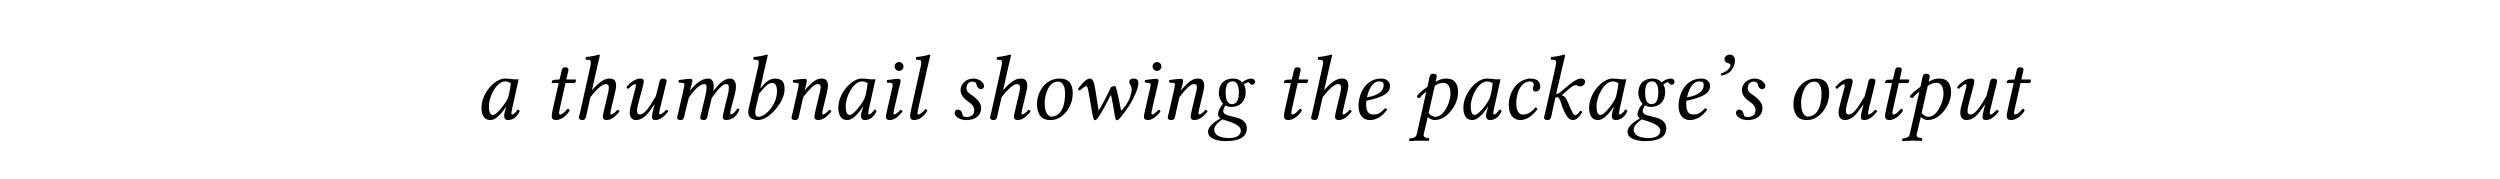
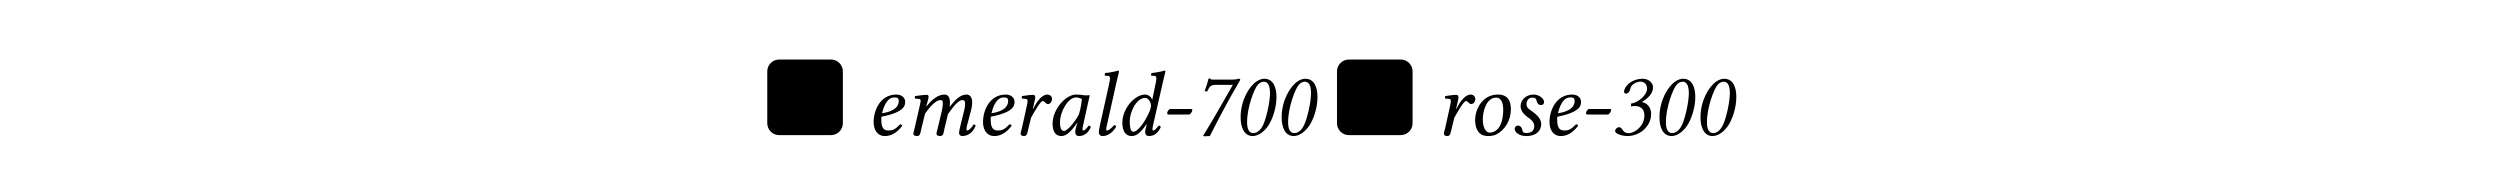
- <svg xmlns="http://www.w3.org/2000/svg" xmlns:xlink="http://www.w3.org/1999/xlink" class="typst-doc" viewBox="0 0 595.276 42.536" width="595.276pt" height="42.536pt">
+ <svg xmlns="http://www.w3.org/2000/svg" xmlns:xlink="http://www.w3.org/1999/xlink" class="typst-doc" viewBox="0 0 595.276 46.346" width="595.276pt" height="46.346pt">
  <g>
-     <g transform="translate(112.9368 28.36323)">
+     <g transform="translate(182.6948 14.17323)">
+       <g class="typst-group">
+         <g>
+           <g transform="translate(-0 -0)">
+             <path class="typst-shape" fill="oklch(50.800% 0.118 165.612deg)" fill-rule="nonzero" d="M 0 2.835 C 0 1.269 1.269 0 2.835 0 L 15.165 0 C 16.731 0 18 1.269 18 2.835 L 18 15.165 C 18 16.731 16.731 18 15.165 18 L 2.835 18 C 1.269 18 0 16.731 0 15.165 Z " />
+           </g>
+         </g>
+       </g>
+     </g>
+     <g transform="translate(200.6948 32.17323)">
+       <g class="typst-text" transform="scale(1, -1)" />
+     </g>
+     <g transform="translate(206.1948 32.17323)">
      <g class="typst-text" transform="scale(1, -1)">
-         <use xlink:href="#g2E3FF90794F3EDB27E26DF9B47696B1C" x="0" fill="#000000" fill-rule="nonzero" />
-         <use xlink:href="#gD39B3F2B492DC847B0596DC0776949EE" x="16.192" fill="#000000" fill-rule="nonzero" />
-         <use xlink:href="#gFA6148F88C331EEBF8F4A49EE591397C" x="22.946" fill="#000000" fill-rule="nonzero" />
-         <use xlink:href="#gBF1282F09A64114893AB126D8E2F85C0" x="34.364" fill="#000000" fill-rule="nonzero" />
-         <use xlink:href="#gB79EBE7CFE59DF1415B01F1D06CBE317" x="45.826" fill="#000000" fill-rule="nonzero" />
-         <use xlink:href="#gC516146BEC96A898DA501FF0179BAB92" x="63.052" fill="#000000" fill-rule="nonzero" />
-         <use xlink:href="#gC95D15F06200892310143E8791B3023D" x="73.568" fill="#000000" fill-rule="nonzero" />
-         <use xlink:href="#g2E3FF90794F3EDB27E26DF9B47696B1C" x="84.964" fill="#000000" fill-rule="nonzero" />
-         <use xlink:href="#g6F9311DFE36DC1568736632F5807BB54" x="95.656" fill="#000000" fill-rule="nonzero" />
-         <use xlink:href="#gD3F17393D9B1E532B669157320BCB379" x="101.728" fill="#000000" fill-rule="nonzero" />
-         <use xlink:href="#g63322C9237F8BAB432E587E13DB3CDCD" x="113.08" fill="#000000" fill-rule="nonzero" />
-         <use xlink:href="#gFA6148F88C331EEBF8F4A49EE591397C" x="120.846" fill="#000000" fill-rule="nonzero" />
-         <use xlink:href="#gCD14F748447278A5EDC4320BD7D8335A" x="132.264" fill="#000000" fill-rule="nonzero" />
-         <use xlink:href="#g20842ACA6734EB78DB5BC4F18B51A285" x="141.944" fill="#000000" fill-rule="nonzero" />
-         <use xlink:href="#g6F9311DFE36DC1568736632F5807BB54" x="157.08" fill="#000000" fill-rule="nonzero" />
-         <use xlink:href="#gC95D15F06200892310143E8791B3023D" x="163.152" fill="#000000" fill-rule="nonzero" />
-         <use xlink:href="#g86EF0F4F181AC3AC73F165A5A5893176" x="174.548" fill="#000000" fill-rule="nonzero" />
-         <use xlink:href="#gD39B3F2B492DC847B0596DC0776949EE" x="190.542" fill="#000000" fill-rule="nonzero" />
-         <use xlink:href="#gFA6148F88C331EEBF8F4A49EE591397C" x="197.296" fill="#000000" fill-rule="nonzero" />
-         <use xlink:href="#gDD1C33DF28D0A4B50807DFFF41D224A8" x="208.714" fill="#000000" fill-rule="nonzero" />
-         <use xlink:href="#g75D9209A7C6EC0DA10E195EF5AA3AF1" x="223.036" fill="#000000" fill-rule="nonzero" />
-         <use xlink:href="#g2E3FF90794F3EDB27E26DF9B47696B1C" x="233.794" fill="#000000" fill-rule="nonzero" />
-         <use xlink:href="#gDC20FB4BCDFDFCBDF624FCACDF5431A6" x="244.486" fill="#000000" fill-rule="nonzero" />
-         <use xlink:href="#gCB32F9CD6AABD69E5F559EA1151A1115" x="253.044" fill="#000000" fill-rule="nonzero" />
-         <use xlink:href="#g2E3FF90794F3EDB27E26DF9B47696B1C" x="263.736" fill="#000000" fill-rule="nonzero" />
-         <use xlink:href="#g86EF0F4F181AC3AC73F165A5A5893176" x="274.428" fill="#000000" fill-rule="nonzero" />
-         <use xlink:href="#gDD1C33DF28D0A4B50807DFFF41D224A8" x="284.922" fill="#000000" fill-rule="nonzero" />
-         <use xlink:href="#g45BC2897D5A1EA172A844C034B513456" x="293.216" fill="#000000" fill-rule="nonzero" />
-         <use xlink:href="#g63322C9237F8BAB432E587E13DB3CDCD" x="299.112" fill="#000000" fill-rule="nonzero" />
-         <use xlink:href="#gCD14F748447278A5EDC4320BD7D8335A" x="312.378" fill="#000000" fill-rule="nonzero" />
-         <use xlink:href="#gBF1282F09A64114893AB126D8E2F85C0" x="322.212" fill="#000000" fill-rule="nonzero" />
-         <use xlink:href="#gD39B3F2B492DC847B0596DC0776949EE" x="333.674" fill="#000000" fill-rule="nonzero" />
-         <use xlink:href="#g75D9209A7C6EC0DA10E195EF5AA3AF1" x="340.428" fill="#000000" fill-rule="nonzero" />
-         <use xlink:href="#gBF1282F09A64114893AB126D8E2F85C0" x="351.186" fill="#000000" fill-rule="nonzero" />
-         <use xlink:href="#gD39B3F2B492DC847B0596DC0776949EE" x="362.648" fill="#000000" fill-rule="nonzero" />
+         <use xlink:href="#g30BAF92D89C0805E51C42AC05050C434" x="0" fill="oklch(43.900% 0 0.000deg)" fill-rule="nonzero" />
+         <use xlink:href="#g506C46890C685091E3AD7422819811D6" x="8.822" fill="oklch(43.900% 0 0.000deg)" fill-rule="nonzero" />
+         <use xlink:href="#g30BAF92D89C0805E51C42AC05050C434" x="26.048" fill="oklch(43.900% 0 0.000deg)" fill-rule="nonzero" />
+         <use xlink:href="#g43C4B6EEC22234BCC9155FB43FEED7C5" x="34.87" fill="oklch(43.900% 0 0.000deg)" fill-rule="nonzero" />
+         <use xlink:href="#gA84CB4308AE725EB0DB603DCD4435F8E" x="42.724" fill="oklch(43.900% 0 0.000deg)" fill-rule="nonzero" />
+         <use xlink:href="#gCA63A25F0BE3E9FDD6905C35B0D8C58F" x="53.416" fill="oklch(43.900% 0 0.000deg)" fill-rule="nonzero" />
+         <use xlink:href="#gD7562D714A2C14054728B0F2AD297378" x="59.268" fill="oklch(43.900% 0 0.000deg)" fill-rule="nonzero" />
+         <use xlink:href="#g71B89FDB62DC29D8E38483FC7D013C71" x="70.026" fill="oklch(43.900% 0 0.000deg)" fill-rule="nonzero" />
+         <use xlink:href="#g507BE6C6A2C3AAB6992CFB06B7DF140E" x="77.352" fill="oklch(43.900% 0 0.000deg)" fill-rule="nonzero" />
+         <use xlink:href="#g641FBC5ABB347AAB1004D0BFBF77784D" x="87.12" fill="oklch(43.900% 0 0.000deg)" fill-rule="nonzero" />
+         <use xlink:href="#g641FBC5ABB347AAB1004D0BFBF77784D" x="96.888" fill="oklch(43.900% 0 0.000deg)" fill-rule="nonzero" />
+       </g>
+     </g>
+     <g transform="translate(312.8508 32.17323)">
+       <g class="typst-text" transform="scale(1, -1)" />
+     </g>
+     <g transform="translate(318.3508 14.17323)">
+       <g class="typst-group">
+         <g>
+           <g transform="translate(-0 -0)">
+             <path class="typst-shape" fill="oklch(81.000% 0.117 11.638deg)" fill-rule="nonzero" d="M 0 2.835 C 0 1.269 1.269 0 2.835 0 L 15.165 0 C 16.731 0 18 1.269 18 2.835 L 18 15.165 C 18 16.731 16.731 18 15.165 18 L 2.835 18 C 1.269 18 0 16.731 0 15.165 Z " />
+           </g>
+         </g>
+       </g>
+     </g>
+     <g transform="translate(336.3508 32.17323)">
+       <g class="typst-text" transform="scale(1, -1)" />
+     </g>
+     <g transform="translate(341.8508 32.17323)">
+       <g class="typst-text" transform="scale(1, -1)">
+         <use xlink:href="#g43C4B6EEC22234BCC9155FB43FEED7C5" x="0" fill="oklch(26.900% 0 0.000deg)" fill-rule="nonzero" />
+         <use xlink:href="#g2B77979B4F46F24AFACD88265DE5698B" x="7.678" fill="oklch(26.900% 0 0.000deg)" fill-rule="nonzero" />
+         <use xlink:href="#g64EE3FA74BAECC6D73413F98912E4766" x="17.512" fill="oklch(26.900% 0 0.000deg)" fill-rule="nonzero" />
+         <use xlink:href="#g30BAF92D89C0805E51C42AC05050C434" x="25.278" fill="oklch(26.900% 0 0.000deg)" fill-rule="nonzero" />
+         <use xlink:href="#g71B89FDB62DC29D8E38483FC7D013C71" x="34.1" fill="oklch(26.900% 0 0.000deg)" fill-rule="nonzero" />
+         <use xlink:href="#gE70AC56D7156D4650468464EF7C77F9B" x="41.426" fill="oklch(26.900% 0 0.000deg)" fill-rule="nonzero" />
+         <use xlink:href="#g641FBC5ABB347AAB1004D0BFBF77784D" x="51.194" fill="oklch(26.900% 0 0.000deg)" fill-rule="nonzero" />
+         <use xlink:href="#g641FBC5ABB347AAB1004D0BFBF77784D" x="60.962" fill="oklch(26.900% 0 0.000deg)" fill-rule="nonzero" />
      </g>
    </g>
  </g>
  <defs id="glyph">
-     <symbol id="g2E3FF90794F3EDB27E26DF9B47696B1C" overflow="visible">
+     <symbol id="g30BAF92D89C0805E51C42AC05050C434" overflow="visible">
+       <path d="M 3.674 4.378 C 9.328 5.478 9.328 7.15 9.328 7.986 C 9.328 8.008 9.328 8.008 9.328 8.03 C 9.328 8.58 8.822 9.658 7.238 9.658 C 3.41 9.658 1.826 5.918 1.826 3.124 C 1.826 1.254 2.706 -0.22 4.532 -0.22 C 6.006 -0.22 7.348 0.55 8.646 2.222 C 8.536 2.464 8.404 2.574 8.14 2.574 C 6.886 1.298 6.38 1.1 5.324 1.1 C 4.334 1.1 3.652 1.628 3.652 3.63 C 3.652 3.74 3.652 4.202 3.674 4.378 Z M 7.81 8.14 C 7.81 6.16 5.5 5.434 3.828 5.214 C 4.598 8.338 5.808 8.976 6.732 8.976 C 7.524 8.976 7.81 8.778 7.81 8.14 Z " />
+     </symbol>
+     <symbol id="g506C46890C685091E3AD7422819811D6" overflow="visible">
+       <path d="M 4.004 7.062 L 2.75 1.584 C 2.64 1.144 2.464 0.594 2.464 0.374 C 2.464 0.022 2.662 -0.22 3.366 -0.22 C 4.202 -0.22 4.158 0.748 4.378 1.584 L 5.258 5.126 C 6.974 7.612 8.206 8.338 8.91 8.338 C 9.35 8.338 9.482 8.184 9.482 7.524 C 9.482 7.26 9.46 6.732 9.306 6.05 L 8.25 1.584 C 8.14 1.144 7.964 0.594 7.964 0.374 C 7.964 0.022 8.162 -0.22 8.866 -0.22 C 9.702 -0.22 9.68 0.748 9.878 1.584 L 10.714 5.038 C 12.584 7.656 13.442 8.338 14.146 8.338 C 14.564 8.338 14.784 8.184 14.784 7.524 C 14.784 7.282 14.762 6.644 14.586 5.962 L 13.728 2.508 C 13.508 1.606 13.332 0.704 13.332 0.506 C 13.332 0.066 13.728 -0.22 14.036 -0.22 C 15.334 -0.22 16.544 0.418 17.292 2.222 C 17.248 2.42 17.094 2.53 16.808 2.53 C 16.28 1.694 15.664 1.1 15.268 1.1 C 15.158 1.1 15.114 1.232 15.114 1.342 C 15.114 1.43 15.158 1.98 15.224 2.222 L 16.258 6.138 C 16.39 6.644 16.478 7.326 16.478 7.744 C 16.478 9.13 15.818 9.658 15.136 9.658 C 13.574 9.658 12.364 8.316 11.088 6.71 C 11.154 7.062 11.176 7.458 11.176 7.744 C 11.176 9.284 10.516 9.658 9.9 9.658 C 8.316 9.658 6.886 8.492 5.588 6.82 L 5.544 6.842 L 5.588 7.04 C 5.808 7.898 6.094 8.756 6.094 9.13 C 6.094 9.438 5.918 9.592 5.632 9.592 C 4.928 9.592 3.938 9.438 2.904 9.306 C 2.75 9.13 2.794 8.888 2.926 8.69 L 3.806 8.624 C 4.07 8.602 4.202 8.404 4.202 8.184 C 4.202 7.986 4.136 7.678 4.004 7.062 Z " />
+     </symbol>
+     <symbol id="g43C4B6EEC22234BCC9155FB43FEED7C5" overflow="visible">
+       <path d="M 4.862 6.27 L 5.038 7.04 C 5.236 7.898 5.434 8.668 5.434 9.042 C 5.434 9.372 5.236 9.592 4.95 9.592 C 4.246 9.592 3.344 9.438 2.31 9.306 C 2.156 9.13 2.2 8.888 2.332 8.69 L 3.212 8.624 C 3.476 8.602 3.608 8.404 3.608 8.184 C 3.608 7.986 3.608 7.678 3.454 7.062 L 2.244 1.584 C 2.134 1.122 1.958 0.726 1.958 0.374 C 1.958 0.022 2.156 -0.22 2.794 -0.22 C 3.564 -0.22 3.586 0.726 3.806 1.584 L 4.444 4.158 C 5.5 6.072 6.732 8.118 7.238 8.118 C 7.458 8.118 7.568 8.008 7.7 7.854 C 7.854 7.678 8.14 7.392 8.448 7.392 C 9.042 7.392 9.438 8.03 9.438 8.624 C 9.438 9.086 9.108 9.658 8.294 9.658 C 7.194 9.658 5.918 8.294 4.95 6.248 Z " />
+     </symbol>
+     <symbol id="gA84CB4308AE725EB0DB603DCD4435F8E" overflow="visible">
      <path d="M 9.02 9.526 C 8.426 9.592 8.14 9.658 7.26 9.658 C 4.906 9.658 1.716 6.204 1.716 2.75 C 1.716 1.518 2.002 -0.22 3.85 -0.22 C 5.016 -0.22 6.248 0.99 7.568 2.948 L 7.612 2.904 L 7.326 1.98 C 7.172 1.474 7.106 1.034 7.106 0.77 C 7.106 0.352 7.26 -0.22 8.008 -0.22 C 9.372 -0.22 10.252 0.66 10.824 1.914 C 10.714 2.112 10.604 2.266 10.318 2.266 C 9.724 1.452 9.306 1.1 9.086 1.1 C 9.02 1.1 8.822 1.144 8.822 1.408 C 8.822 1.606 8.954 2.222 9.042 2.64 L 10.56 9.482 C 10.406 9.482 10.274 9.482 10.12 9.482 C 9.724 9.46 9.35 9.438 9.02 9.526 Z M 7.92 4.818 C 6.842 2.838 5.148 0.99 4.444 0.99 C 3.696 0.99 3.476 1.87 3.476 3.102 C 3.476 5.434 5.302 8.976 7.326 8.976 C 7.788 8.976 8.272 8.822 8.69 8.558 C 8.69 8.558 8.47 6.226 7.92 4.818 Z " />
    </symbol>
-     <symbol id="gD39B3F2B492DC847B0596DC0776949EE" overflow="visible">
-       <path d="M 4.092 9.438 L 2.926 9.372 C 2.508 9.35 2.354 9.174 2.31 8.998 C 2.288 8.932 2.222 8.668 2.222 8.624 C 2.222 8.58 2.288 8.58 2.354 8.58 L 3.894 8.58 L 2.552 2.596 C 2.398 1.892 2.244 1.21 2.244 0.792 C 2.244 0 2.64 -0.22 3.322 -0.22 C 4.312 -0.22 5.764 0.682 6.512 2.046 C 6.446 2.332 6.292 2.464 6.028 2.464 C 5.016 1.32 4.62 1.1 4.268 1.1 C 4.202 1.1 3.982 1.144 3.982 1.408 C 3.982 1.606 4.048 2.046 4.224 2.794 L 5.522 8.58 L 7.678 8.58 C 7.942 8.69 8.14 9.262 7.898 9.438 L 5.72 9.438 L 5.94 10.428 C 6.028 10.846 6.226 11.484 6.226 11.748 C 6.226 12.122 6.05 12.342 5.346 12.342 C 4.554 12.342 4.598 11.352 4.378 10.538 Z " />
-     </symbol>
-     <symbol id="gFA6148F88C331EEBF8F4A49EE591397C" overflow="visible">
-       <path d="M 3.872 1.584 L 4.708 5.236 C 6.094 7.04 7.524 8.338 8.316 8.338 C 8.778 8.338 9.086 8.206 9.086 7.524 C 9.086 7.216 9.042 6.798 8.866 6.05 L 8.03 2.53 C 7.854 1.826 7.656 0.924 7.656 0.506 C 7.656 0.088 7.898 -0.22 8.558 -0.22 C 9.614 -0.22 10.604 0.528 11.616 1.826 C 11.55 2.024 11.418 2.2 11.11 2.2 C 10.538 1.54 9.9 1.1 9.68 1.1 C 9.526 1.1 9.46 1.21 9.46 1.474 C 9.46 1.672 9.57 2.156 9.702 2.728 L 10.538 6.226 C 10.714 6.996 10.824 7.502 10.824 7.898 C 10.824 9.218 10.23 9.658 9.372 9.658 C 8.228 9.658 7.084 9.196 5.06 6.864 L 6.402 12.826 C 6.732 14.256 6.952 15.136 6.952 15.136 C 6.952 15.29 6.886 15.356 6.688 15.356 C 6.094 15.136 4.51 14.85 3.608 14.784 L 3.542 14.256 C 3.542 14.19 3.564 14.146 3.652 14.146 L 4.334 14.102 C 4.62 14.102 4.796 13.97 4.796 13.486 C 4.796 13.244 4.752 12.87 4.642 12.386 L 2.244 1.584 C 2.134 1.144 1.958 0.594 1.958 0.374 C 1.958 0.022 2.156 -0.22 2.86 -0.22 C 3.696 -0.22 3.674 0.748 3.872 1.584 Z " />
-     </symbol>
-     <symbol id="gBF1282F09A64114893AB126D8E2F85C0" overflow="visible">
-       <path d="M 11.132 7.744 C 11.22 8.14 11.418 8.8 11.418 9.064 C 11.418 9.438 11.198 9.658 10.494 9.658 C 9.658 9.658 9.702 8.69 9.482 7.854 L 8.844 5.434 C 7.216 2.662 6.138 1.1 5.038 1.1 C 4.642 1.1 4.378 1.32 4.378 1.914 C 4.378 2.266 4.422 2.728 4.576 3.322 L 5.522 6.908 C 5.698 7.612 5.984 8.514 5.984 8.932 C 5.984 9.35 5.852 9.658 5.192 9.658 C 4.136 9.658 2.882 8.91 1.87 7.612 C 1.936 7.414 2.068 7.238 2.376 7.238 C 2.948 7.898 3.674 8.338 3.894 8.338 C 4.048 8.338 4.114 8.228 4.114 7.964 C 4.114 7.766 3.982 7.282 3.828 6.71 L 2.86 3.014 C 2.706 2.442 2.64 1.958 2.64 1.54 C 2.64 0.286 3.344 -0.22 4.114 -0.22 C 5.83 -0.22 6.93 1.144 8.492 3.432 L 8.558 3.388 L 8.316 2.53 C 8.118 1.826 7.942 0.924 7.942 0.506 C 7.942 0.088 8.096 -0.22 8.756 -0.22 C 9.812 -0.22 10.802 0.528 11.814 1.826 C 11.748 2.024 11.616 2.2 11.308 2.2 C 10.736 1.54 10.098 1.1 9.878 1.1 C 9.724 1.1 9.658 1.21 9.658 1.474 C 9.658 1.672 9.768 2.156 9.9 2.728 Z " />
-     </symbol>
-     <symbol id="gB79EBE7CFE59DF1415B01F1D06CBE317" overflow="visible">
-       <path d="M 4.004 7.062 L 2.75 1.584 C 2.64 1.144 2.464 0.594 2.464 0.374 C 2.464 0.022 2.662 -0.22 3.366 -0.22 C 4.202 -0.22 4.158 0.748 4.378 1.584 L 5.258 5.126 C 6.974 7.612 8.206 8.338 8.91 8.338 C 9.35 8.338 9.482 8.184 9.482 7.524 C 9.482 7.26 9.46 6.732 9.306 6.05 L 8.25 1.584 C 8.14 1.144 7.964 0.594 7.964 0.374 C 7.964 0.022 8.162 -0.22 8.866 -0.22 C 9.702 -0.22 9.68 0.748 9.878 1.584 L 10.714 5.038 C 12.584 7.656 13.442 8.338 14.146 8.338 C 14.564 8.338 14.784 8.184 14.784 7.524 C 14.784 7.282 14.762 6.644 14.586 5.962 L 13.728 2.508 C 13.508 1.606 13.332 0.704 13.332 0.506 C 13.332 0.066 13.728 -0.22 14.036 -0.22 C 15.334 -0.22 16.544 0.418 17.292 2.222 C 17.248 2.42 17.094 2.53 16.808 2.53 C 16.28 1.694 15.664 1.1 15.268 1.1 C 15.158 1.1 15.114 1.232 15.114 1.342 C 15.114 1.43 15.158 1.98 15.224 2.222 L 16.258 6.138 C 16.39 6.644 16.478 7.326 16.478 7.744 C 16.478 9.13 15.818 9.658 15.136 9.658 C 13.574 9.658 12.364 8.316 11.088 6.71 C 11.154 7.062 11.176 7.458 11.176 7.744 C 11.176 9.284 10.516 9.658 9.9 9.658 C 8.316 9.658 6.886 8.492 5.588 6.82 L 5.544 6.842 L 5.588 7.04 C 5.808 7.898 6.094 8.756 6.094 9.13 C 6.094 9.438 5.918 9.592 5.632 9.592 C 4.928 9.592 3.938 9.438 2.904 9.306 C 2.75 9.13 2.794 8.888 2.926 8.69 L 3.806 8.624 C 4.07 8.602 4.202 8.404 4.202 8.184 C 4.202 7.986 4.136 7.678 4.004 7.062 Z " />
-     </symbol>
-     <symbol id="gC516146BEC96A898DA501FF0179BAB92" overflow="visible">
-       <path d="M 6.27 12.826 C 6.6 14.256 6.82 15.136 6.82 15.136 C 6.82 15.29 6.754 15.356 6.556 15.356 C 5.962 15.136 4.378 14.85 3.476 14.784 L 3.41 14.256 C 3.41 14.19 3.432 14.146 3.52 14.146 L 4.202 14.102 C 4.488 14.102 4.664 13.97 4.664 13.486 C 4.664 13.244 4.62 12.87 4.51 12.386 L 2.244 2.332 C 1.936 0.968 2.508 -0.22 4.488 -0.22 C 5.17 -0.22 6.028 0.066 6.798 0.594 C 8.8 1.98 10.824 4.796 10.824 7.04 C 10.824 8.536 10.516 9.658 8.514 9.658 C 6.996 9.658 5.874 8.272 5.104 7.37 L 5.06 7.392 Z M 9.02 6.622 C 9.02 3.432 6.27 0.55 4.598 0.55 C 3.806 0.55 3.674 1.408 4.026 2.904 L 4.774 6.072 C 5.808 7.282 6.798 8.624 7.854 8.624 C 8.514 8.624 9.02 8.118 9.02 6.622 Z " />
-     </symbol>
-     <symbol id="gC95D15F06200892310143E8791B3023D" overflow="visible">
-       <path d="M 9.526 2.728 L 10.362 6.226 C 10.538 6.996 10.648 7.502 10.648 7.898 C 10.648 9.218 10.054 9.658 9.196 9.658 C 8.052 9.658 7.106 9.196 5.082 6.82 L 5.06 6.842 L 5.126 7.04 C 5.412 7.854 5.61 8.8 5.61 9.13 C 5.61 9.438 5.434 9.592 5.148 9.592 C 4.444 9.592 3.41 9.46 2.376 9.306 C 2.222 9.13 2.266 8.888 2.398 8.69 L 3.278 8.624 C 3.542 8.602 3.674 8.404 3.674 8.184 C 3.674 8.008 3.608 7.678 3.476 7.062 L 2.244 1.584 C 2.134 1.144 1.958 0.594 1.958 0.374 C 1.958 0.022 2.2 -0.22 2.904 -0.22 C 3.74 -0.22 3.718 0.748 3.916 1.584 L 4.752 5.236 C 6.138 7.04 7.348 8.338 8.14 8.338 C 8.602 8.338 8.91 8.228 8.91 7.546 C 8.91 7.282 8.778 6.666 8.624 6.05 L 7.788 2.53 C 7.612 1.826 7.414 0.924 7.414 0.506 C 7.414 0.088 7.656 -0.22 8.316 -0.22 C 9.372 -0.22 10.428 0.528 11.44 1.826 C 11.374 2.024 11.242 2.2 10.934 2.2 C 10.362 1.54 9.724 1.1 9.504 1.1 C 9.35 1.1 9.284 1.21 9.284 1.474 C 9.284 1.672 9.394 2.156 9.526 2.728 Z " />
-     </symbol>
-     <symbol id="g6F9311DFE36DC1568736632F5807BB54" overflow="visible">
-       <path d="M 5.39 7.04 C 5.588 7.898 5.852 8.756 5.852 9.13 C 5.852 9.438 5.676 9.592 5.39 9.592 C 4.686 9.592 3.696 9.438 2.662 9.306 C 2.508 9.13 2.552 8.888 2.684 8.69 L 3.564 8.624 C 3.828 8.602 3.96 8.404 3.96 8.184 C 3.96 7.986 3.916 7.678 3.762 7.062 L 2.728 2.53 C 2.574 1.826 2.354 0.924 2.354 0.506 C 2.354 0.088 2.596 -0.22 3.256 -0.22 C 4.312 -0.22 5.302 0.528 6.314 1.826 C 6.248 2.024 6.116 2.2 5.808 2.2 C 5.236 1.54 4.598 1.1 4.378 1.1 C 4.224 1.1 4.158 1.21 4.158 1.474 C 4.158 1.672 4.268 2.156 4.4 2.728 Z M 4.422 12.54 C 4.422 11.968 4.906 11.484 5.478 11.484 C 6.05 11.484 6.534 11.968 6.534 12.54 C 6.534 13.112 6.05 13.596 5.478 13.596 C 4.906 13.596 4.422 13.112 4.422 12.54 Z " />
-     </symbol>
-     <symbol id="gD3F17393D9B1E532B669157320BCB379" overflow="visible">
+     <symbol id="gCA63A25F0BE3E9FDD6905C35B0D8C58F" overflow="visible">
      <path d="M 6.292 12.826 C 6.622 14.256 6.842 15.136 6.842 15.136 C 6.842 15.29 6.776 15.356 6.578 15.356 C 5.984 15.136 4.4 14.85 3.498 14.784 L 3.432 14.256 C 3.432 14.19 3.454 14.146 3.542 14.146 L 4.224 14.102 C 4.51 14.102 4.686 13.97 4.686 13.486 C 4.686 13.244 4.642 12.87 4.532 12.386 L 2.354 2.618 C 2.2 1.914 2.046 1.166 2.046 0.748 C 2.046 0.33 2.156 -0.22 2.97 -0.22 C 3.96 -0.22 5.17 0.352 6.16 2.002 C 6.072 2.222 5.962 2.376 5.676 2.376 C 5.016 1.584 4.312 1.1 4.048 1.1 C 3.872 1.1 3.784 1.232 3.784 1.408 C 3.784 1.584 3.85 1.914 4.048 2.794 Z " />
    </symbol>
-     <symbol id="g63322C9237F8BAB432E587E13DB3CDCD" overflow="visible">
+     <symbol id="gD7562D714A2C14054728B0F2AD297378" overflow="visible">
+       <path d="M 7.59 2.552 L 7.436 1.98 C 7.304 1.452 7.216 1.034 7.216 0.77 C 7.216 0.352 7.37 -0.22 8.118 -0.22 C 9.482 -0.22 10.362 0.66 10.934 1.914 C 10.824 2.112 10.714 2.266 10.428 2.266 C 9.834 1.452 9.416 1.1 9.196 1.1 C 9.13 1.1 8.932 1.144 8.932 1.408 C 8.932 1.606 9.064 2.222 9.152 2.64 L 11.484 12.826 C 11.814 14.256 12.034 15.136 12.034 15.136 C 12.034 15.29 11.968 15.356 11.77 15.356 C 11.176 15.136 9.592 14.85 8.69 14.784 L 8.624 14.256 C 8.624 14.19 8.646 14.146 8.734 14.146 L 9.416 14.102 C 9.702 14.102 9.878 13.97 9.878 13.486 C 9.878 13.244 9.834 12.87 9.724 12.386 L 8.91 8.448 L 8.888 8.448 C 8.624 9.108 7.986 9.658 7.15 9.658 C 4.796 9.658 1.782 6.402 1.782 2.948 C 1.782 1.738 2.09 -0.22 4.026 -0.22 C 5.17 -0.22 6.204 0.66 7.524 2.596 Z M 7.59 4.268 C 6.512 2.288 5.258 0.792 4.4 0.792 C 3.696 0.792 3.542 2.068 3.542 3.3 C 3.542 5.632 5.192 8.866 7.216 8.866 C 8.052 8.866 8.602 7.722 8.602 6.952 C 8.602 6.446 8.228 5.434 7.59 4.268 Z " />
+     </symbol>
+     <symbol id="g71B89FDB62DC29D8E38483FC7D013C71" overflow="visible">
+       <path d="M 6.908 4.906 C 7.238 4.906 7.678 5.632 7.678 5.962 C 7.678 6.116 7.612 6.226 7.436 6.226 L 2.398 6.226 C 2.178 6.226 1.694 5.654 1.694 5.28 C 1.694 5.104 1.76 4.906 1.914 4.906 Z " />
+     </symbol>
+     <symbol id="g507BE6C6A2C3AAB6992CFB06B7DF140E" overflow="visible">
+       <path d="M 5.984 11.968 L 10.01 11.968 C 7.546 7.634 5.038 3.256 2.948 -0.132 L 3.08 -0.286 L 4.532 -0.22 C 6.446 3.52 8.294 7.194 11.792 13.2 L 11.528 13.464 C 11.154 13.354 10.692 13.222 9.9 13.222 L 5.324 13.222 C 4.73 13.222 4.664 13.332 4.62 13.442 C 4.598 13.486 4.51 13.508 4.422 13.508 C 4.334 13.508 4.224 13.486 4.224 13.442 C 3.982 12.43 3.696 11.572 3.3 10.472 C 3.498 10.406 3.674 10.384 3.894 10.406 C 4.488 11.682 4.84 11.968 5.984 11.968 Z " />
+     </symbol>
+     <symbol id="g641FBC5ABB347AAB1004D0BFBF77784D" overflow="visible">
+       <path d="M 4.972 -0.22 C 5.962 -0.22 7.414 0.44 8.624 2.178 C 9.592 3.586 10.626 6.336 10.626 9.064 C 10.626 11.286 9.922 13.42 7.722 13.42 C 7.128 13.42 6.49 13.2 5.874 12.782 C 4.048 11.55 2.09 8.184 2.09 4.224 C 2.09 1.98 2.86 -0.22 4.972 -0.22 Z M 7.59 12.716 C 7.964 12.716 8.272 12.584 8.492 12.342 C 8.844 11.99 9.086 11.264 9.086 10.054 C 9.086 7.656 8.14 3.894 7.48 2.486 C 6.644 0.66 5.522 0.484 5.126 0.484 C 3.96 0.484 3.63 1.672 3.63 3.102 C 3.63 6.644 5.324 11.044 6.182 11.99 C 6.688 12.562 7.194 12.716 7.59 12.716 Z " />
+     </symbol>
+     <symbol id="g2B77979B4F46F24AFACD88265DE5698B" overflow="visible">
+       <path d="M 1.716 3.564 C 1.716 2.398 2.002 -0.22 4.796 -0.22 C 5.5 -0.22 6.182 -0.132 6.82 0.198 C 8.734 1.166 10.23 3.498 10.23 6.094 C 10.23 7.678 9.834 9.658 7.128 9.658 C 3.454 9.658 1.716 6.204 1.716 3.564 Z M 3.542 3.74 C 3.542 5.72 4.4 8.932 6.732 8.932 C 7.392 8.932 7.744 8.58 8.074 7.964 C 8.338 7.414 8.404 6.6 8.404 5.94 C 8.404 5.06 8.272 3.168 7.458 1.936 C 6.842 0.99 5.962 0.594 5.126 0.594 C 4.488 0.594 3.542 1.43 3.542 3.74 Z " />
+     </symbol>
+     <symbol id="g64EE3FA74BAECC6D73413F98912E4766" overflow="visible">
      <path d="M 3.828 -0.22 L 4.158 -0.22 C 6.314 -0.22 7.612 0.968 7.612 2.596 C 7.612 3.63 7.018 4.642 4.994 5.984 C 4.334 6.424 4.114 6.82 4.114 7.37 C 4.114 8.14 4.554 8.932 5.5 8.932 C 6.05 8.932 6.424 8.756 6.49 8.294 C 6.556 7.766 6.93 7.15 7.502 7.15 C 8.118 7.15 8.294 7.546 8.294 7.898 C 8.294 8.69 7.15 9.658 5.786 9.658 C 3.872 9.658 2.706 8.25 2.706 6.908 C 2.706 6.028 3.19 5.082 4.62 4.114 C 5.786 3.322 5.962 2.596 5.962 2.134 C 5.962 0.924 5.082 0.506 4.092 0.506 C 3.52 0.506 3.212 0.616 3.146 1.1 C 3.08 1.606 2.772 2.266 2.112 2.266 C 1.474 2.266 1.298 1.738 1.298 1.496 C 1.298 0.682 2.31 -0.132 3.828 -0.22 Z " />
    </symbol>
-     <symbol id="gCD14F748447278A5EDC4320BD7D8335A" overflow="visible">
-       <path d="M 1.716 3.564 C 1.716 2.398 2.002 -0.22 4.796 -0.22 C 5.5 -0.22 6.182 -0.132 6.82 0.198 C 8.734 1.166 10.23 3.498 10.23 6.094 C 10.23 7.678 9.834 9.658 7.128 9.658 C 3.454 9.658 1.716 6.204 1.716 3.564 Z M 3.542 3.74 C 3.542 5.72 4.4 8.932 6.732 8.932 C 7.392 8.932 7.744 8.58 8.074 7.964 C 8.338 7.414 8.404 6.6 8.404 5.94 C 8.404 5.06 8.272 3.168 7.458 1.936 C 6.842 0.99 5.962 0.594 5.126 0.594 C 4.488 0.594 3.542 1.43 3.542 3.74 Z " />
-     </symbol>
-     <symbol id="g20842ACA6734EB78DB5BC4F18B51A285" overflow="visible">
-       <path d="M 5.83 -0.264 C 6.006 -0.264 6.402 0.044 6.754 0.594 C 7.568 1.892 8.778 4.004 9.548 5.654 L 9.68 5.676 C 9.988 4.268 10.318 2.486 10.538 1.012 C 10.692 -0.044 10.846 -0.264 11.044 -0.264 C 11.308 -0.264 11.616 0 12.056 0.55 C 12.694 1.342 13.398 2.332 13.706 2.794 C 14.19 3.454 14.96 4.818 15.576 6.27 C 15.906 7.04 16.17 7.832 16.17 8.624 C 16.17 9.24 15.884 9.658 15.026 9.658 C 14.388 9.658 14.014 9.372 14.014 8.844 C 14.014 8.712 14.058 8.492 14.124 8.404 C 14.454 7.898 14.586 7.436 14.586 7.084 C 14.586 6.094 14.014 4.4 13.178 3.278 C 12.848 2.816 12.496 2.376 12.188 2.068 L 12.034 2.112 C 11.836 3.256 11.55 4.73 11.264 5.918 C 11.066 6.754 10.868 7.502 10.714 7.876 C 10.362 7.876 9.988 7.788 9.636 7.612 C 8.712 5.5 7.282 2.882 6.776 2.09 L 6.71 2.112 L 5.962 6.798 C 5.632 8.844 5.39 9.658 4.576 9.658 C 3.85 9.658 2.574 8.36 1.804 7.194 C 1.848 6.974 2.024 6.82 2.266 6.798 C 2.882 7.392 3.388 7.854 3.806 7.854 C 4.026 7.854 4.136 7.48 4.312 6.512 L 5.236 1.144 C 5.434 0.044 5.632 -0.264 5.83 -0.264 Z " />
-     </symbol>
-     <symbol id="g86EF0F4F181AC3AC73F165A5A5893176" overflow="visible">
-       <path d="M 9.13 6.402 C 9.13 6.996 8.998 7.788 8.69 8.228 C 9.02 8.536 9.57 8.778 9.724 8.778 C 9.922 8.778 9.988 8.668 10.054 8.558 C 10.164 8.382 10.318 8.184 10.67 8.184 C 11.066 8.184 11.352 8.492 11.352 8.91 C 11.352 9.306 11 9.658 10.494 9.658 C 9.922 9.658 9.086 9.438 8.316 8.734 C 7.832 9.306 7.128 9.658 6.16 9.658 C 3.696 9.658 2.728 7.986 2.728 6.226 C 2.728 5.258 3.146 4.334 3.74 3.63 C 3.19 3.058 2.552 2.002 2.552 1.232 C 2.552 1.012 2.552 0.506 3.124 0.176 C 1.958 -0.462 0.154 -1.672 0.154 -2.992 C 0.154 -4.774 2.596 -5.236 4.378 -5.236 C 7.392 -5.236 9.394 -4.378 9.394 -2.2 C 9.394 -0.77 8.338 -0.044 7.15 0.308 C 5.39 0.836 3.784 0.88 3.784 1.936 C 3.784 2.376 4.092 2.904 4.29 3.278 C 4.642 3.058 5.17 2.904 5.786 2.904 C 7.7 2.904 9.13 4.224 9.13 6.402 Z M 3.542 -0.066 C 3.938 -0.154 5.478 -0.638 6.204 -0.968 C 7.436 -1.54 7.964 -2.024 7.964 -2.794 C 7.964 -3.63 7.216 -4.51 5.28 -4.51 C 2.816 -4.51 1.628 -3.696 1.628 -2.486 C 1.628 -1.43 2.992 -0.462 3.542 -0.066 Z M 7.502 6.402 C 7.502 5.038 7.216 3.564 5.896 3.564 C 4.554 3.564 4.356 5.148 4.356 6.204 C 4.356 7.788 4.62 8.998 6.072 8.998 C 7.018 8.998 7.502 7.898 7.502 6.402 Z " />
-     </symbol>
-     <symbol id="gDD1C33DF28D0A4B50807DFFF41D224A8" overflow="visible">
-       <path d="M 3.674 4.378 C 9.328 5.478 9.328 7.15 9.328 7.986 C 9.328 8.008 9.328 8.008 9.328 8.03 C 9.328 8.58 8.822 9.658 7.238 9.658 C 3.41 9.658 1.826 5.918 1.826 3.124 C 1.826 1.254 2.706 -0.22 4.532 -0.22 C 6.006 -0.22 7.348 0.55 8.646 2.222 C 8.536 2.464 8.404 2.574 8.14 2.574 C 6.886 1.298 6.38 1.1 5.324 1.1 C 4.334 1.1 3.652 1.628 3.652 3.63 C 3.652 3.74 3.652 4.202 3.674 4.378 Z M 7.81 8.14 C 7.81 6.16 5.5 5.434 3.828 5.214 C 4.598 8.338 5.808 8.976 6.732 8.976 C 7.524 8.976 7.81 8.778 7.81 8.14 Z " />
-     </symbol>
-     <symbol id="g75D9209A7C6EC0DA10E195EF5AA3AF1" overflow="visible">
-       <path d="M 5.852 8.888 C 5.94 9.284 6.138 9.944 6.138 10.208 C 6.138 10.582 5.918 10.802 5.214 10.802 C 4.378 10.802 4.378 9.834 4.202 8.998 L 3.916 7.7 C 2.816 6.908 2.002 6.248 1.386 5.478 C 1.474 5.17 1.672 5.016 2.068 5.016 C 2.552 5.654 3.036 6.05 3.652 6.556 L 1.386 -3.542 C 1.254 -4.158 0.924 -4.422 0.22 -4.532 L -0.198 -4.598 C -0.308 -4.62 -0.418 -4.642 -0.418 -4.774 L -0.418 -5.192 L -0.374 -5.236 C -0.374 -5.236 1.122 -5.126 1.914 -5.126 C 2.772 -5.126 4.268 -5.17 4.268 -5.17 L 4.312 -5.126 L 4.312 -4.686 C 4.312 -4.576 4.268 -4.532 4.18 -4.51 L 3.762 -4.444 C 3.432 -4.4 2.86 -4.29 3.036 -3.542 L 4.004 0.506 C 4.334 0.154 4.972 -0.22 5.61 -0.22 C 7.172 -0.22 8.448 0.66 9.416 1.826 C 10.604 3.278 11.198 4.774 11.198 6.358 C 11.198 8.206 10.582 9.658 8.382 9.658 C 7.26 9.658 6.446 9.24 5.852 8.888 Z M 9.394 6.006 C 9.394 4.95 8.954 3.41 8.118 2.134 C 7.546 1.21 6.666 0.55 5.83 0.55 C 5.258 0.55 4.664 0.836 4.202 1.474 L 5.654 7.898 C 6.204 8.25 6.842 8.646 7.678 8.646 C 9.174 8.646 9.394 7.084 9.394 6.006 Z " />
-     </symbol>
-     <symbol id="gDC20FB4BCDFDFCBDF624FCACDF5431A6" overflow="visible">
-       <path d="M 4.598 -0.22 C 6.182 -0.22 7.612 0.924 8.668 2.398 C 8.602 2.618 8.382 2.772 8.184 2.772 C 7.326 1.804 6.446 1.078 5.28 1.078 C 4.906 1.078 4.488 1.166 4.18 1.584 C 3.85 2.002 3.63 2.442 3.63 3.762 C 3.63 7.04 5.17 8.976 6.864 8.976 C 7.172 8.976 7.788 8.866 7.788 8.14 C 7.788 8.008 7.744 7.832 7.678 7.722 C 7.612 7.634 7.568 7.392 7.568 7.26 C 7.568 6.908 7.788 6.556 8.162 6.556 C 8.756 6.556 9.306 6.996 9.306 7.546 C 9.306 8.404 9.24 9.658 6.842 9.658 C 5.962 9.658 4.554 9.086 3.63 8.118 C 2.552 6.952 1.826 5.258 1.826 3.278 C 1.826 2.552 1.98 1.562 2.486 0.836 C 2.948 0.198 3.696 -0.22 4.598 -0.22 Z " />
-     </symbol>
-     <symbol id="gCB32F9CD6AABD69E5F559EA1151A1115" overflow="visible">
-       <path d="M 1.958 1.584 C 1.848 1.144 1.672 0.594 1.672 0.374 C 1.672 0.022 1.87 -0.22 2.574 -0.22 C 3.41 -0.22 3.41 0.77 3.586 1.584 L 4.378 5.148 C 4.554 5.214 4.708 5.214 4.862 5.214 C 5.038 5.214 5.192 5.06 5.302 4.862 C 5.698 4.158 5.94 3.036 6.38 2.046 C 7.106 0.462 7.656 -0.22 8.558 -0.22 C 9.306 -0.22 10.076 0.462 10.78 1.694 C 10.626 1.87 10.538 1.98 10.296 1.98 C 9.856 1.342 9.394 0.924 9.152 0.924 C 8.734 0.924 8.58 1.32 8.36 1.76 C 7.744 2.97 7.458 3.828 7.15 4.444 C 6.798 5.126 6.666 5.434 5.94 5.632 L 5.94 5.72 L 7.084 6.732 C 8.162 7.7 8.756 8.096 9.196 8.096 C 9.768 8.096 9.68 7.788 10.428 7.788 C 10.736 7.788 11.44 8.206 11.44 8.888 C 11.44 9.504 10.956 9.658 10.362 9.658 C 9.658 9.658 8.316 8.822 6.732 7.414 L 5.852 6.666 C 5.478 6.336 5.016 5.984 4.554 5.984 L 6.138 12.826 C 6.468 14.256 6.688 15.136 6.688 15.136 C 6.688 15.29 6.622 15.356 6.424 15.356 C 5.83 15.136 4.246 14.85 3.344 14.784 L 3.278 14.256 C 3.278 14.19 3.3 14.146 3.388 14.146 L 4.07 14.102 C 4.356 14.102 4.532 13.97 4.532 13.486 C 4.532 13.244 4.488 12.87 4.378 12.386 Z " />
-     </symbol>
-     <symbol id="g45BC2897D5A1EA172A844C034B513456" overflow="visible">
-       <path d="M 4.466 14.256 C 4.466 13.728 4.796 13.464 5.214 13.354 C 5.566 13.266 5.896 13.178 5.896 12.782 C 5.896 12.166 4.774 11.132 3.608 10.868 C 3.542 10.67 3.608 10.494 3.784 10.362 C 6.336 10.824 6.952 12.804 6.952 13.948 C 6.952 14.828 6.446 15.356 5.764 15.356 C 5.104 15.356 4.466 14.938 4.466 14.256 Z " />
+     <symbol id="gE70AC56D7156D4650468464EF7C77F9B" overflow="visible">
+       <path d="M 7.326 12.738 C 8.184 12.738 8.91 12.144 8.91 11.088 C 8.91 9.504 6.776 7.722 5.082 7.502 L 5.082 6.842 C 5.434 6.886 5.698 6.93 5.984 6.93 C 7.084 6.93 8.272 6.446 8.272 4.686 C 8.272 3.476 7.744 2.442 7.018 1.694 C 6.248 0.924 5.28 0.462 4.51 0.462 C 3.894 0.462 3.564 0.682 3.322 0.946 C 2.948 1.364 2.794 1.892 2.2 1.892 C 1.826 1.892 1.298 1.43 1.298 0.99 C 1.298 0.77 1.452 0.594 1.694 0.418 C 2.288 0.022 3.388 -0.22 4.202 -0.22 C 7.304 -0.22 9.878 2.2 9.878 5.016 C 9.878 6.644 8.888 7.656 7.678 7.876 C 9.812 9.218 10.318 10.34 10.318 11.418 C 10.318 12.386 9.35 13.42 7.876 13.42 C 6.292 13.42 5.126 12.804 4.4 12.122 C 3.74 11.506 3.432 10.824 3.432 10.406 C 3.432 10.142 3.542 9.878 3.872 9.878 C 4.466 9.878 4.84 10.582 4.906 11 C 5.148 12.32 6.732 12.738 7.326 12.738 Z " />
    </symbol>
  </defs>
</svg>
